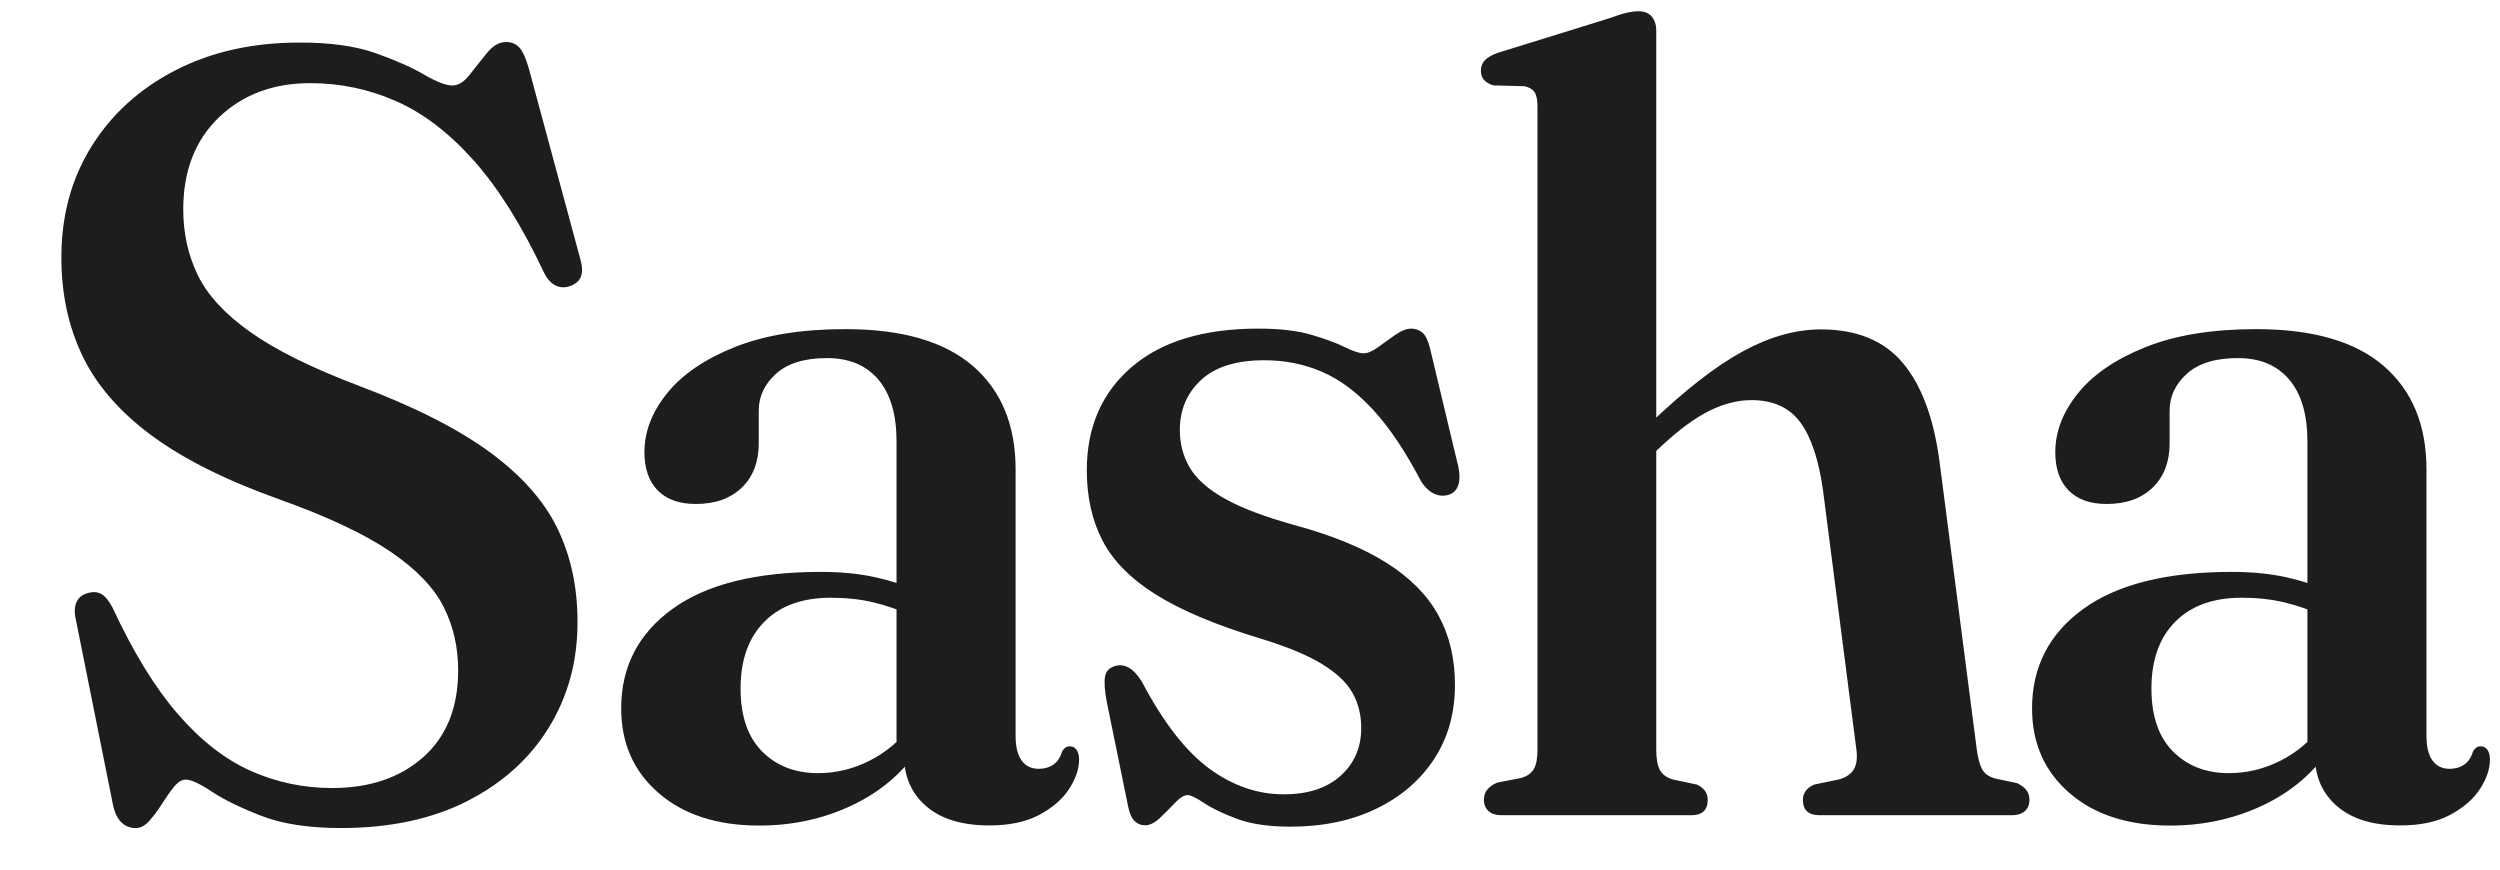
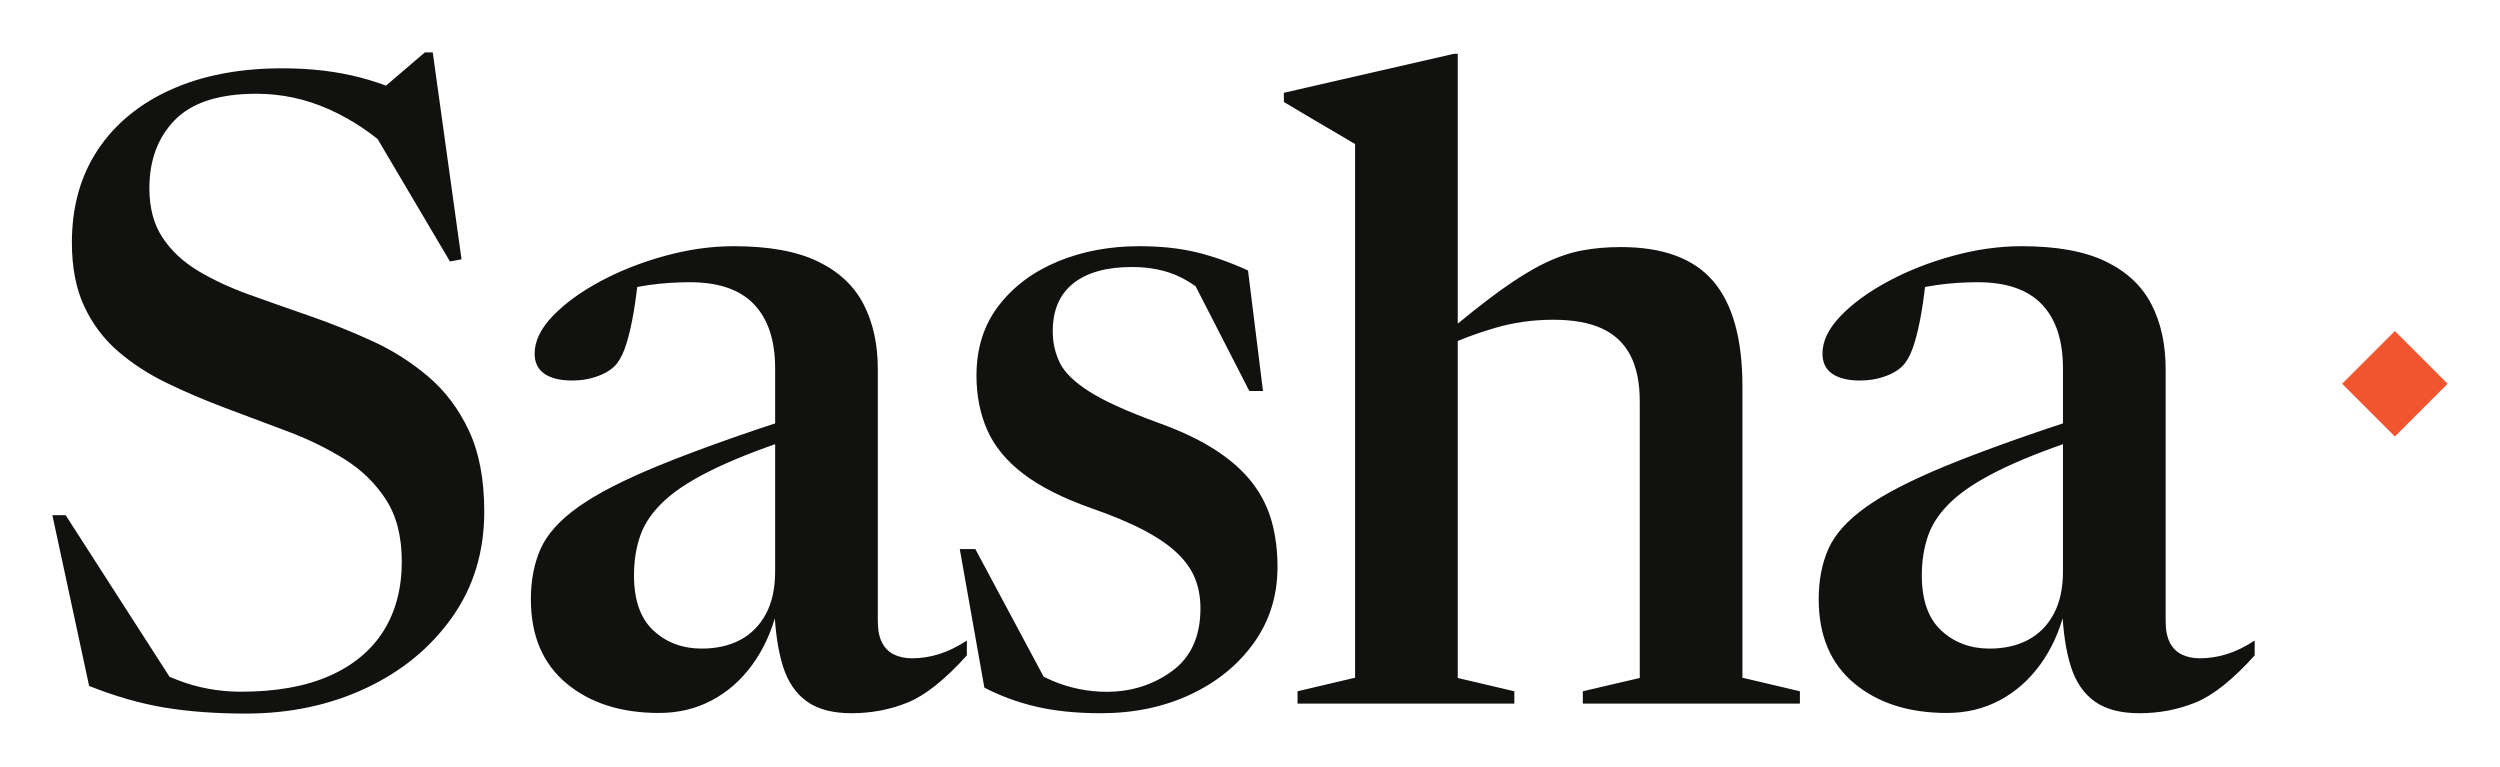
- <svg xmlns="http://www.w3.org/2000/svg" viewBox="-40 -1500 4600 1600">
-   <path fill="#1D1D1C" d="M587.201 23.6Q498.842 23.6 441.022 1.2Q383.202 -21.2 349.852 -43.349Q316.502 -65.499 301.562 -65.499Q290.842 -65.499 279.962 -51.969Q269.081 -38.439 258.041 -20.93Q247 -3.42 235.03 10.11Q223.06 23.64 209.92 23.64Q194.099 23.64 183.389 13.17Q172.679 2.7 168.099 -18.041L98.579 -364.802Q95.539 -381.122 101.189 -392.963Q106.84 -404.803 121.18 -408.663Q136 -413.003 146.47 -407.033Q156.941 -401.063 166.981 -382.182Q224.302 -258.822 287.312 -186.082Q350.322 -113.342 421.172 -81.692Q492.021 -50.042 571.22 -50.042Q674.68 -50.042 738.719 -106.801Q802.759 -163.561 802.999 -265.68Q803.239 -329.579 776.399 -383.149Q749.559 -436.719 678.059 -485.238Q606.56 -533.758 473.68 -581.317Q326.16 -634.017 238.389 -699.127Q150.619 -764.237 111.769 -845.138Q72.919 -926.038 72.919 -1026.218Q72.919 -1141.959 128.709 -1231.099Q184.5 -1320.24 283.39 -1370.96Q382.281 -1421.68 510.602 -1421.68Q595.861 -1421.92 651.391 -1402.12Q706.921 -1382.32 740.711 -1362.521Q774.501 -1342.721 792.541 -1342.721Q808.882 -1342.721 824.362 -1362.711Q839.843 -1382.7 856.173 -1402.69Q872.503 -1422.68 891.044 -1422.68Q906.604 -1422.68 915.824 -1412.28Q925.044 -1401.88 933.005 -1374.179L1027.785 -1023.198Q1033.405 -1003.998 1029.155 -991.758Q1024.905 -979.517 1009.004 -973.657Q994.104 -968.557 981.744 -974.947Q969.383 -981.337 961.183 -997.918Q900.022 -1127.878 831.972 -1204.358Q763.922 -1280.838 688.772 -1313.918Q613.622 -1346.998 531.003 -1346.998Q428.444 -1346.998 362.815 -1284.019Q297.186 -1221.04 297.186 -1114.581Q297.186 -1049.241 323.765 -994.102Q350.345 -938.962 420.205 -889.273Q490.065 -839.583 619.784 -790.323Q772.465 -732.943 860.595 -668.503Q948.725 -604.063 985.795 -527.453Q1022.865 -450.843 1022.625 -354.722Q1022.625 -247.642 970.175 -161.861Q917.724 -76.081 820.223 -26.24Q722.722 23.6 587.201 23.6Z M1623.639 -108.501V-125.661L1609.619 -124.161V-687.843Q1609.619 -761.961 1576.199 -801.541Q1542.78 -841.12 1481.681 -841.12Q1419.903 -841.12 1388.003 -812.41Q1356.104 -783.701 1356.104 -744.441V-684.261Q1356.104 -633.06 1324.943 -602.879Q1293.782 -572.698 1240.141 -572.698Q1194.6 -572.698 1170.17 -597.689Q1145.739 -622.679 1145.739 -667.96Q1145.739 -724.84 1187.719 -776.69Q1229.7 -828.541 1312.21 -861.471Q1394.721 -894.401 1515.442 -894.401Q1671.704 -894.401 1750.214 -826.461Q1828.725 -758.521 1828.725 -636.12V-145.622Q1828.725 -116.083 1839.745 -100.733Q1850.765 -85.383 1871.584 -85.383Q1886.944 -85.383 1898.284 -93.233Q1909.624 -101.083 1914.384 -117.623Q1916.904 -121.863 1920.304 -124.343Q1923.704 -126.823 1928.224 -126.823Q1936.604 -126.823 1941.055 -120.063Q1945.505 -113.302 1945.505 -102.382Q1945.505 -76.742 1927.414 -48.661Q1909.324 -20.581 1872.723 -0.89Q1836.123 18.8 1780.441 18.8Q1705.34 18.8 1664.49 -16.37Q1623.639 -51.541 1623.639 -108.501ZM1102.979 -196.54Q1102.979 -311.141 1197.079 -379.431Q1291.18 -447.721 1470.681 -447.721Q1526.661 -447.721 1571.33 -437.711Q1616 -427.701 1650.719 -411.802L1636.819 -367.621Q1602.899 -383.001 1567.3 -391.581Q1531.701 -400.16 1488.542 -400.16Q1410.183 -400.16 1366.414 -355.991Q1322.645 -311.821 1322.645 -233.181Q1322.645 -157.302 1362.254 -117.362Q1401.864 -77.422 1465.163 -77.422Q1515.042 -77.422 1560.401 -100.492Q1605.76 -123.562 1636.179 -164.581L1652.019 -124.54Q1607.279 -56.1 1528.439 -18.53Q1449.599 19.04 1356.939 19.04Q1241.279 19.04 1172.129 -40.6Q1102.979 -100.24 1102.979 -196.54Z M2321.981 -38.441Q2389 -38.441 2426.83 -72.671Q2464.659 -106.9 2464.659 -160.519Q2464.659 -196.979 2448.259 -225.728Q2431.86 -254.478 2391.2 -278.958Q2350.541 -303.438 2278.041 -325.457Q2156.1 -362.478 2086.66 -406.108Q2017.219 -449.738 1988.469 -505.568Q1959.719 -561.399 1959.719 -634.639Q1959.719 -753.54 2042 -824.45Q2124.28 -895.361 2275.401 -895.361Q2334.441 -895.361 2372.981 -884.001Q2411.521 -872.641 2434.462 -861.281Q2457.402 -849.921 2469.022 -849.921Q2480.202 -849.921 2495.692 -861.281Q2511.183 -872.641 2527.533 -884.001Q2543.883 -895.361 2556.803 -895.361Q2567.744 -895.361 2576.534 -888.601Q2585.324 -881.841 2590.884 -860.5L2640.123 -654.541Q2647.463 -629.52 2644.623 -613.02Q2641.783 -596.519 2628.483 -590.659Q2614.183 -585.039 2600.172 -590.999Q2586.162 -596.959 2575.182 -613.679Q2531.641 -696.88 2486.771 -745.67Q2441.901 -794.46 2392.701 -815.8Q2343.501 -837.14 2286.362 -837.14Q2209.203 -837.14 2170.043 -800.89Q2130.884 -764.641 2130.884 -708.701Q2130.884 -671.102 2148.984 -639.942Q2167.084 -608.782 2213.033 -582.793Q2258.983 -556.803 2342.283 -533.743Q2445.823 -505.503 2510.883 -464.583Q2575.944 -423.663 2606.534 -368.093Q2637.124 -312.522 2637.124 -240.062Q2637.124 -161.621 2598.604 -103.081Q2560.083 -44.54 2491.873 -11.73Q2423.662 21.08 2334.342 21.08Q2274.501 21.08 2235.751 6.56Q2197.001 -7.96 2175.371 -22.49Q2153.741 -37.02 2145.161 -37.02Q2135.541 -37.02 2122.381 -23.12Q2109.22 -9.22 2094.68 4.67Q2080.14 18.56 2066.78 18.56Q2055.779 18.56 2047.659 10.76Q2039.539 2.96 2035.739 -16.221L1996.3 -209.32Q1990.78 -239.501 1993.14 -254.511Q1995.5 -269.521 2010.58 -274.101Q2023.84 -278.641 2036.601 -271.651Q2049.361 -264.661 2061.161 -245.381Q2120.742 -132.761 2185.351 -85.601Q2249.961 -38.441 2321.981 -38.441Z M3007.525 -1443.501V-120.842Q3007.525 -95.481 3014.075 -83.371Q3020.625 -71.261 3037.205 -65.941L3082.124 -56.421Q3102.204 -47.141 3102.204 -28.421Q3102.204 0.0 3072.203 0.0H2722.3Q2707.54 0.0 2698.99 -7.55Q2690.44 -15.1 2690.44 -28.421Q2690.44 -39.381 2696.47 -47.001Q2702.5 -54.621 2714.82 -60.021L2758.739 -68.541Q2775.319 -73.341 2782.129 -84.801Q2788.939 -96.261 2788.939 -120.362V-1303.858Q2788.939 -1322.318 2783.549 -1330.398Q2778.159 -1338.479 2765.159 -1341.339L2707.32 -1342.899Q2695.18 -1347.059 2690.01 -1353.669Q2684.84 -1360.279 2684.84 -1369.979Q2684.84 -1381.199 2691.84 -1388.86Q2698.84 -1396.52 2715.62 -1402.66L2919.023 -1465.741Q2941.644 -1473.901 2953.354 -1476.591Q2965.064 -1479.281 2975.284 -1479.281Q2991.045 -1479.281 2999.285 -1469.381Q3007.525 -1459.481 3007.525 -1443.501ZM2986.125 -650.879 2957.404 -684 2995.224 -720.08Q3092.585 -813.22 3166.905 -853.571Q3241.226 -893.921 3310.446 -893.921Q3409.226 -893.921 3461.146 -832.221Q3513.066 -770.521 3528.906 -649.521L3596.845 -124.202Q3600.105 -98.201 3606.625 -85.421Q3613.145 -72.641 3630.885 -67.581L3671.444 -59.061Q3682.544 -53.641 3688.354 -46.511Q3694.164 -39.381 3694.164 -28.421Q3694.164 -15.1 3685.744 -7.55Q3677.324 0.0 3661.823 0.0H3307.84Q3277.36 0.0 3277.36 -28.421Q3277.36 -47.181 3298.18 -56.421L3344.059 -65.941Q3362.819 -71.261 3370.869 -84.171Q3378.919 -97.081 3375.659 -121.602L3314.479 -596.86Q3302.74 -681.819 3272.66 -722.798Q3242.581 -763.777 3182.722 -763.777Q3145.302 -763.777 3105.993 -744.488Q3066.684 -725.198 3019.625 -681.599Z M4219.639 -108.501V-125.661L4205.619 -124.161V-687.843Q4205.619 -761.961 4172.199 -801.541Q4138.78 -841.12 4077.681 -841.12Q4015.903 -841.12 3984.003 -812.41Q3952.104 -783.701 3952.104 -744.441V-684.261Q3952.104 -633.06 3920.943 -602.879Q3889.782 -572.698 3836.141 -572.698Q3790.6 -572.698 3766.17 -597.689Q3741.739 -622.679 3741.739 -667.96Q3741.739 -724.84 3783.719 -776.69Q3825.7 -828.541 3908.21 -861.471Q3990.721 -894.401 4111.442 -894.401Q4267.704 -894.401 4346.214 -826.461Q4424.725 -758.521 4424.725 -636.12V-145.622Q4424.725 -116.083 4435.745 -100.733Q4446.765 -85.383 4467.584 -85.383Q4482.944 -85.383 4494.284 -93.233Q4505.624 -101.083 4510.384 -117.623Q4512.904 -121.863 4516.304 -124.343Q4519.704 -126.823 4524.224 -126.823Q4532.604 -126.823 4537.055 -120.063Q4541.505 -113.302 4541.505 -102.382Q4541.505 -76.742 4523.414 -48.661Q4505.324 -20.581 4468.723 -0.89Q4432.123 18.8 4376.441 18.8Q4301.34 18.8 4260.49 -16.37Q4219.639 -51.541 4219.639 -108.501ZM3698.979 -196.54Q3698.979 -311.141 3793.079 -379.431Q3887.18 -447.721 4066.681 -447.721Q4122.661 -447.721 4167.33 -437.711Q4212 -427.701 4246.719 -411.802L4232.819 -367.621Q4198.899 -383.001 4163.3 -391.581Q4127.701 -400.16 4084.542 -400.16Q4006.183 -400.16 3962.414 -355.991Q3918.645 -311.821 3918.645 -233.181Q3918.645 -157.302 3958.254 -117.362Q3997.864 -77.422 4061.163 -77.422Q4111.042 -77.422 4156.401 -100.492Q4201.76 -123.562 4232.179 -164.581L4248.019 -124.54Q4203.279 -56.1 4124.439 -18.53Q4045.599 19.04 3952.939 19.04Q3837.279 19.04 3768.129 -40.6Q3698.979 -100.24 3698.979 -196.54Z" />
+ <svg xmlns="http://www.w3.org/2000/svg" viewBox="-42 -1609 5717 1752" role="img" aria-label="Sasha">
+   <path fill="#111110" d="M946.802 -1365 814.801 -1391 929.602 -1489.2H947.602L1013.402 -1016L987.002 -1011L791.201 -1342.4L858.402 -1259.199Q789.602 -1323.8 710.002 -1359.2Q630.402 -1394.6 544.602 -1394.6Q416.802 -1394.6 358.202 -1334.9Q299.602 -1275.2 299.602 -1178.4Q299.602 -1111.401 329.502 -1066.001Q359.402 -1020.601 410.902 -989.701Q462.402 -958.801 528.102 -935.201Q593.802 -911.601 665.402 -886.801Q737.002 -862.001 807.802 -829.801Q878.602 -797.601 936.902 -748.201Q995.203 -698.801 1030.303 -624.201Q1065.403 -549.601 1065.403 -439.001Q1065.403 -300.8 991.402 -196.7Q917.402 -92.6 793.902 -34.9Q670.401 22.8 520.201 22.8Q416.2 22.8 333.4 8.9Q250.6 -5 161.8 -40.4L77.8 -430.8H108.2L371.8 -20.8L207.8 -130.8Q293.8 -81.4 363 -54.3Q432.2 -27.2 509.2 -27.2Q629.201 -27.2 711 -63.2Q792.8 -99.2 834.8 -165.8Q876.8 -232.4 876.8 -325.199Q876.8 -410.599 840.6 -466.599Q804.4 -522.599 745 -559.499Q685.6 -596.399 614.5 -622.999Q543.4 -649.599 472.8 -676.199Q402.2 -702.799 339.2 -733.299Q276.2 -763.799 227.4 -806.099Q178.6 -848.399 150.5 -908.699Q122.399 -968.999 122.399 -1054.399Q122.399 -1177.2 181.6 -1266.3Q240.8 -1355.4 349 -1404.1Q457.201 -1452.8 603.801 -1452.8Q701.001 -1452.8 781.601 -1431.8Q862.202 -1410.8 946.802 -1365ZM1790.599 -660.6 1797.599 -615.799Q1673.2 -575.8 1596.101 -539.1Q1519.001 -502.4 1478.402 -465Q1437.802 -427.6 1422.802 -385.801Q1407.802 -344.001 1407.802 -293.001Q1407.802 -208.401 1452.302 -167.101Q1496.802 -125.801 1562.801 -125.801Q1613.401 -125.801 1650.8 -145.701Q1688.2 -165.601 1709.4 -204.901Q1730.6 -244.2 1730.6 -302.6V-766.4Q1730.6 -862.4 1682.4 -913Q1634.2 -963.6 1535.6 -963.6Q1487.8 -963.6 1442.001 -957.2Q1396.201 -950.8 1369.001 -938.8L1418.601 -984.8Q1414.201 -938 1407.3 -896.7Q1400.4 -855.399 1391 -824.7Q1381.6 -794 1368.8 -777.8Q1354.8 -760 1326.5 -749.399Q1298.2 -738.799 1266.6 -738.799Q1225.6 -738.799 1203.1 -754.199Q1180.6 -769.599 1180.6 -800.399Q1180.6 -843.399 1222.4 -886.7Q1264.2 -930 1331.7 -966.1Q1399.2 -1002.2 1479.401 -1024.1Q1559.601 -1046 1636.202 -1046Q1756.002 -1046 1828.102 -1011.2Q1900.203 -976.4 1932.803 -913.3Q1965.403 -850.199 1965.403 -764.799V-188.8Q1965.403 -158.2 1975.103 -139.4Q1984.803 -120.6 2002.703 -112.1Q2020.603 -103.601 2043.602 -103.601Q2074.802 -103.601 2105.502 -113.2Q2136.202 -122.8 2169.002 -144.2V-110.2Q2094.002 -27.0 2033.702 -2.5Q1973.401 22 1905.201 22Q1840.6 22 1802.8 -5.2Q1765.0 -32.4 1748.4 -85.6Q1731.8 -138.8 1728.8 -216.401L1735 -213.401Q1717 -142 1678.6 -89.2Q1640.2 -36.4 1585.8 -7.5Q1531.4 21.4 1465.2 21.4Q1334.599 21.4 1253.299 -46.3Q1172 -114 1172 -238.8Q1172 -303.6 1194.199 -353.8Q1216.399 -404 1280.299 -449.6Q1344.199 -495.2 1467.099 -545.4Q1589.999 -595.6 1790.599 -660.6ZM2563.401 -1046Q2636.401 -1046 2694.001 -1032.1Q2751.601 -1018.2 2812.001 -990.4L2846.202 -714.8H2815.002L2675.201 -987.4L2757.201 -898.2Q2702.801 -953.4 2655.901 -975.9Q2609.001 -998.4 2546.601 -998.4Q2459.401 -998.4 2412.401 -961Q2365.401 -923.6 2365.401 -851.4Q2365.401 -812.001 2381.901 -778.801Q2398.401 -745.601 2449.801 -713.101Q2501.201 -680.601 2607.602 -641.801Q2686.602 -613.401 2739.402 -578.701Q2792.202 -544.001 2822.902 -503.401Q2853.602 -462.801 2866.502 -415.301Q2879.402 -367.801 2879.402 -312.801Q2879.402 -214 2825.002 -138.4Q2770.602 -62.8 2679.401 -20.4Q2588.201 22 2475.401 22Q2392 22 2327.8 7Q2263.6 -8 2209 -36.6L2152.8 -353.4H2188.4L2361.8 -29.4L2308.4 -83.8Q2335 -64.8 2364.4 -52.3Q2393.8 -39.8 2425.3 -33.4Q2456.8 -27 2488.4 -27Q2573.4 -27 2638.3 -74.4Q2703.2 -121.8 2703.2 -218Q2703.2 -254.799 2691.1 -285.499Q2679 -316.199 2650.8 -343.399Q2622.6 -370.599 2574.3 -396.199Q2526.0 -421.799 2452.6 -447.199Q2355.2 -481.799 2297.8 -525.699Q2240.4 -569.599 2215.7 -625.399Q2190.999 -681.199 2190.999 -750.399Q2190.999 -843.799 2241.599 -909.799Q2292.2 -975.8 2376.7 -1010.9Q2461.2 -1046 2563.401 -1046ZM3577.6 -28.2 3707.8 -58.6V-691.599Q3707.8 -754.799 3686.5 -796.099Q3665.2 -837.399 3621.8 -857.599Q3578.4 -877.799 3509.801 -877.799Q3440.001 -877.799 3375.702 -858.799Q3311.402 -839.799 3263.602 -816.599L3253.202 -836.799Q3331.002 -902.799 3387.802 -943.9Q3444.602 -985 3489.402 -1006.7Q3534.202 -1028.4 3575.402 -1036.2Q3616.602 -1044.0 3664.603 -1044.0Q3809.002 -1044.0 3875.803 -966Q3942.603 -888 3942.603 -725V-59.2L4074.002 -28.2V0.0H3577.6ZM3421.002 0.0H2925.2V-28.2L3056.799 -59.2V-1279.598Q3043.799 -1287.398 3020.399 -1301.098Q2996.999 -1314.798 2964.999 -1333.599Q2932.999 -1352.399 2893.999 -1375.799V-1396.799L3283.002 -1486H3291.602V-943.205V-58.6L3421.002 -28.2ZM4735.599 -660.6 4742.599 -615.799Q4618.2 -575.8 4541.101 -539.1Q4464.001 -502.4 4423.402 -465Q4382.802 -427.6 4367.802 -385.801Q4352.802 -344.001 4352.802 -293.001Q4352.802 -208.401 4397.302 -167.101Q4441.802 -125.801 4507.801 -125.801Q4558.401 -125.801 4595.8 -145.701Q4633.2 -165.601 4654.4 -204.901Q4675.6 -244.2 4675.6 -302.6V-766.4Q4675.6 -862.4 4627.4 -913Q4579.2 -963.6 4480.6 -963.6Q4432.8 -963.6 4387.001 -957.2Q4341.201 -950.8 4314.001 -938.8L4363.601 -984.8Q4359.201 -938 4352.3 -896.7Q4345.4 -855.399 4336 -824.7Q4326.6 -794 4313.8 -777.8Q4299.8 -760 4271.5 -749.399Q4243.2 -738.799 4211.6 -738.799Q4170.6 -738.799 4148.1 -754.199Q4125.6 -769.599 4125.6 -800.399Q4125.6 -843.399 4167.4 -886.7Q4209.2 -930 4276.7 -966.1Q4344.2 -1002.2 4424.401 -1024.1Q4504.601 -1046 4581.202 -1046Q4701.002 -1046 4773.102 -1011.2Q4845.203 -976.4 4877.803 -913.3Q4910.403 -850.199 4910.403 -764.799V-188.8Q4910.403 -158.2 4920.103 -139.4Q4929.803 -120.6 4947.703 -112.1Q4965.603 -103.601 4988.602 -103.601Q5019.802 -103.601 5050.502 -113.2Q5081.202 -122.8 5114.002 -144.2V-110.2Q5039.002 -27.0 4978.702 -2.5Q4918.401 22 4850.201 22Q4785.6 22 4747.8 -5.2Q4710.0 -32.4 4693.4 -85.6Q4676.8 -138.8 4673.8 -216.401L4680 -213.401Q4662 -142 4623.6 -89.2Q4585.2 -36.4 4530.8 -7.5Q4476.4 21.4 4410.2 21.4Q4279.599 21.4 4198.299 -46.3Q4117 -114 4117 -238.8Q4117 -303.6 4139.199 -353.8Q4161.399 -404 4225.299 -449.6Q4289.199 -495.2 4412.099 -545.4Q4534.999 -595.6 4735.599 -660.6Z" />
+   <path fill="#F2542D" d="M5434.6 -852.0L5555.2 -731.4L5434.6 -610.8L5314.0 -731.4Z" />
</svg>
